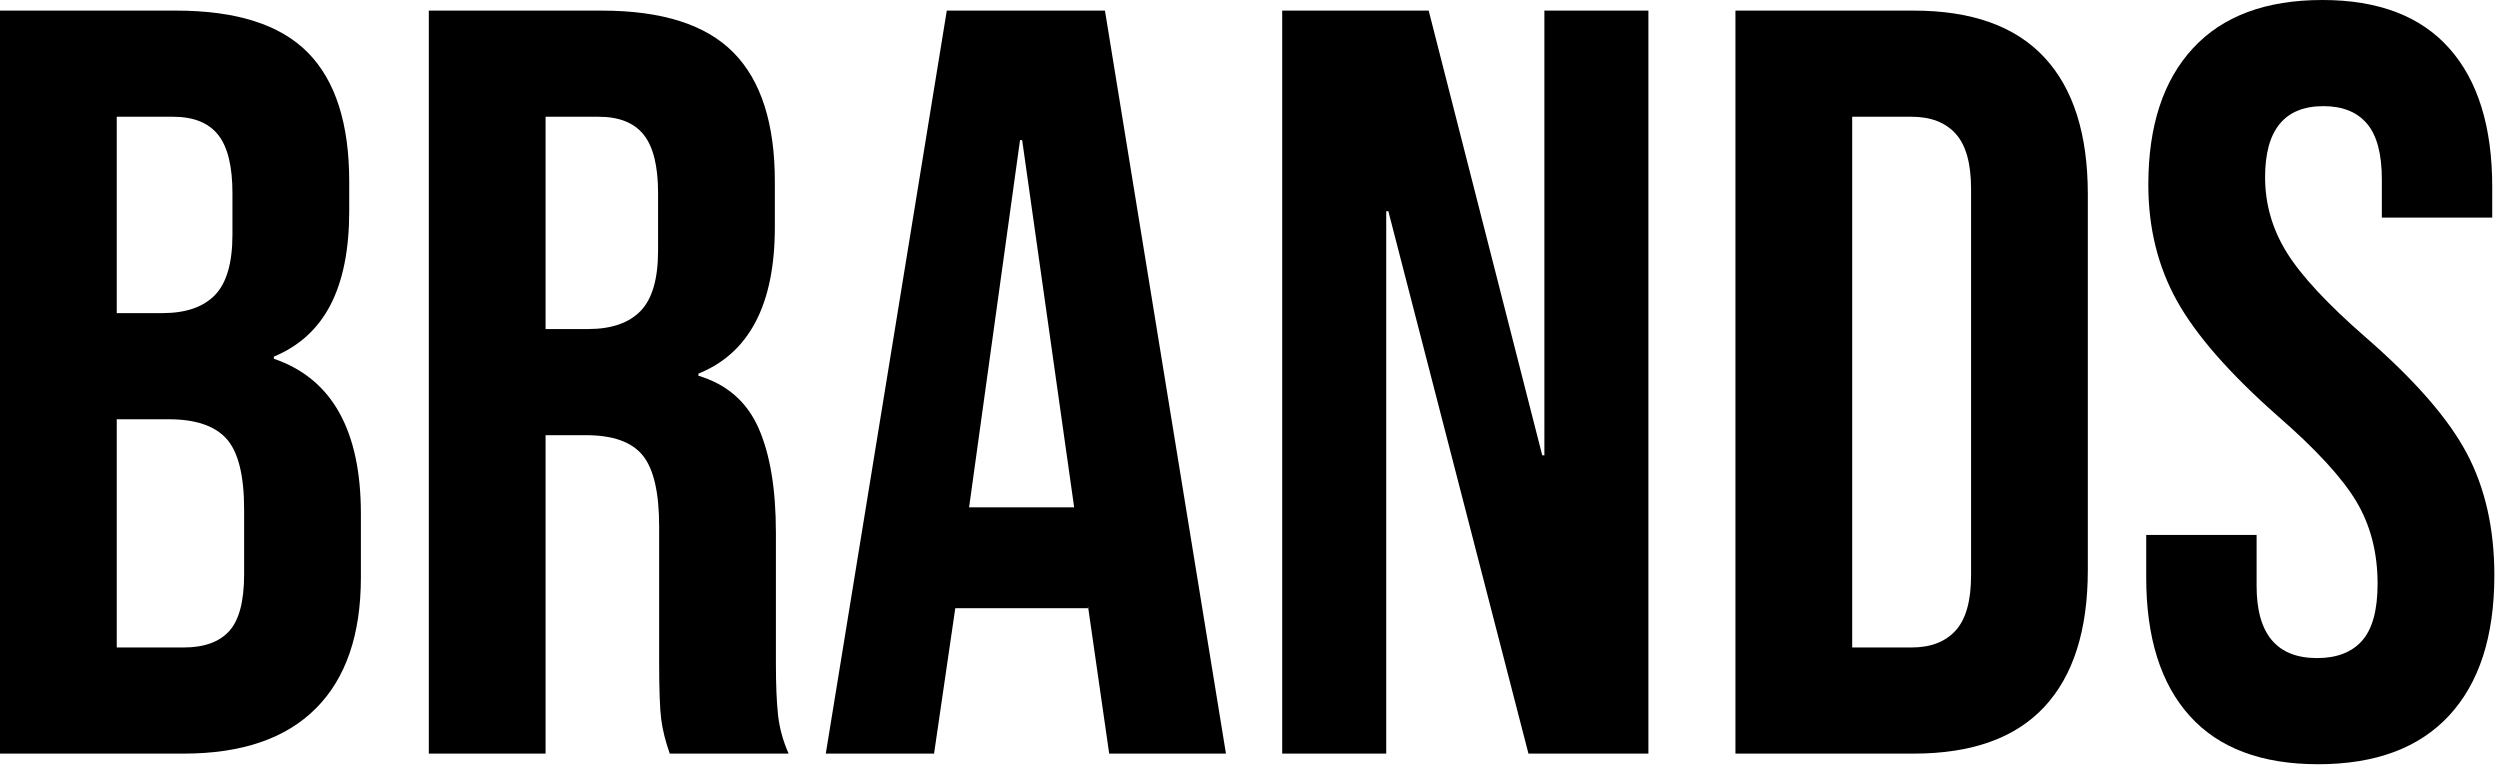
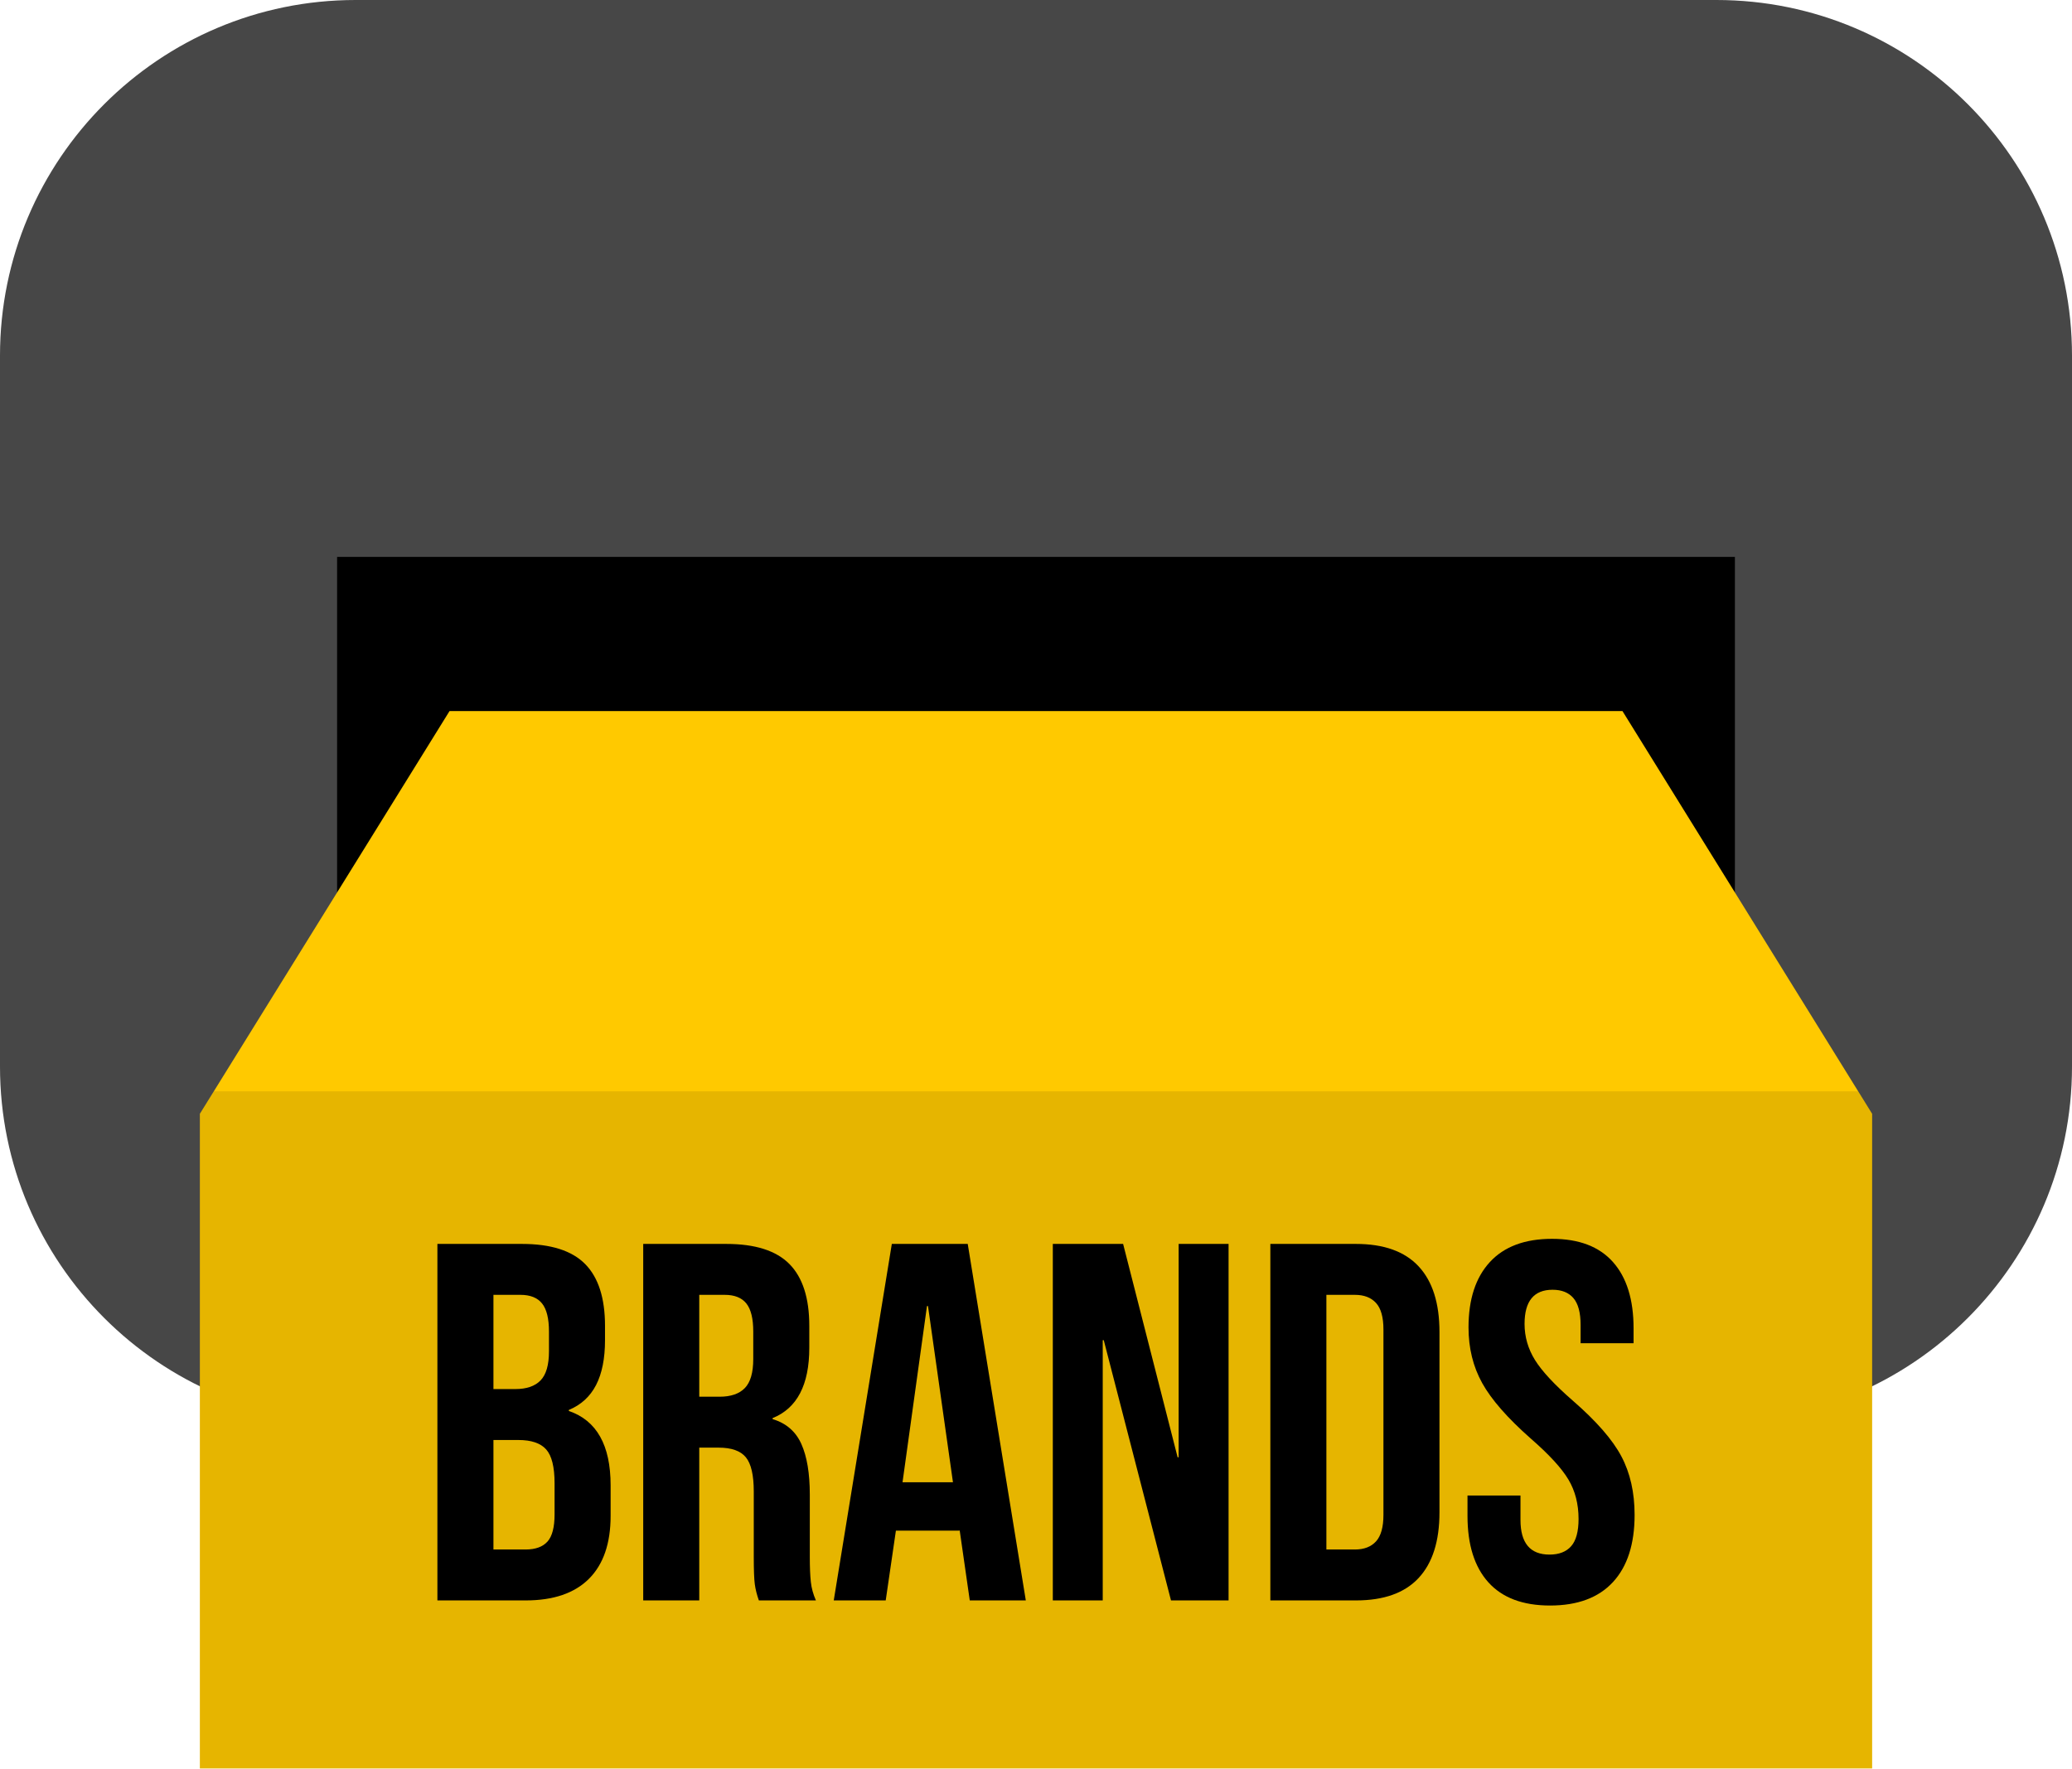
- <svg xmlns="http://www.w3.org/2000/svg" width="100%" height="100%" viewBox="0 0 194 60" version="1.1" xml:space="preserve" style="fill-rule:evenodd;clip-rule:evenodd;stroke-linejoin:round;stroke-miterlimit:2;">
+ <svg xmlns="http://www.w3.org/2000/svg" width="100%" height="100%" viewBox="0 0 335 286" version="1.1" xml:space="preserve" style="fill-rule:evenodd;clip-rule:evenodd;stroke-linejoin:round;stroke-miterlimit:2;">
  <g>
-     <path d="M-0,0.824l13.673,-0c4.667,-0 8.072,1.084 10.213,3.253c2.142,2.169 3.213,5.505 3.213,10.008l-0,2.306c-0,2.965 -0.481,5.381 -1.442,7.248c-0.961,1.867 -2.43,3.213 -4.406,4.036l-0,0.165c4.502,1.537 6.754,5.546 6.754,12.025l-0,4.943c-0,4.447 -1.167,7.838 -3.501,10.172c-2.334,2.334 -5.752,3.5 -10.255,3.5l-14.249,0l-0,-57.656Zm12.602,23.474c1.812,0 3.171,-0.467 4.077,-1.4c0.906,-0.934 1.359,-2.499 1.359,-4.695l0,-3.212c0,-2.087 -0.37,-3.597 -1.112,-4.53c-0.741,-0.934 -1.908,-1.401 -3.5,-1.401l-4.366,0l0,15.238l3.542,0Zm1.647,25.946c1.593,-0 2.773,-0.426 3.542,-1.277c0.769,-0.851 1.153,-2.32 1.153,-4.407l0,-5.024c0,-2.636 -0.453,-4.461 -1.359,-5.477c-0.906,-1.016 -2.402,-1.524 -4.489,-1.524l-4.036,-0l0,17.709l5.189,-0Z" style="fill-rule:nonzero;" />
-     <path d="M33.276,0.824l13.426,-0c4.667,-0 8.072,1.084 10.213,3.253c2.142,2.169 3.213,5.505 3.213,10.008l-0,3.541c-0,5.986 -1.977,9.775 -5.931,11.367l0,0.165c2.197,0.659 3.748,2.004 4.654,4.036c0.906,2.032 1.359,4.75 1.359,8.154l0,10.131c0,1.648 0.055,2.979 0.165,3.995c0.11,1.016 0.384,2.018 0.823,3.006l-9.225,0c-0.329,-0.933 -0.549,-1.812 -0.659,-2.635c-0.109,-0.824 -0.164,-2.307 -0.164,-4.448l-0,-10.543c-0,-2.636 -0.426,-4.475 -1.277,-5.519c-0.851,-1.043 -2.32,-1.565 -4.407,-1.565l-3.129,0l-0,24.71l-9.061,0l0,-57.656Zm12.355,24.71c1.812,-0 3.171,-0.467 4.077,-1.401c0.906,-0.933 1.359,-2.498 1.359,-4.694l0,-4.448c0,-2.087 -0.37,-3.597 -1.112,-4.53c-0.741,-0.934 -1.908,-1.401 -3.5,-1.401l-4.118,0l-0,16.474l3.294,-0Z" style="fill-rule:nonzero;" />
-     <path d="M73.471,0.824l12.273,-0l9.39,57.656l-9.061,0l-1.647,-11.449l-0,0.165l-10.296,0l-1.647,11.284l-8.402,0l9.39,-57.656Zm9.884,38.547l-4.036,-28.499l-0.165,0l-3.953,28.499l8.154,0Z" style="fill-rule:nonzero;" />
-     <path d="M99.499,0.824l11.367,-0l8.813,34.511l0.165,0l-0,-34.511l8.072,-0l-0,57.656l-9.308,0l-10.872,-42.089l-0.165,-0l-0,42.089l-8.072,0l0,-57.656Z" style="fill-rule:nonzero;" />
-     <path d="M134.67,0.824l13.837,-0c4.503,-0 7.88,1.208 10.131,3.624c2.252,2.416 3.377,5.958 3.377,10.625l0,29.158c0,4.667 -1.125,8.209 -3.377,10.625c-2.251,2.416 -5.628,3.624 -10.131,3.624l-13.837,0l-0,-57.656Zm13.672,49.42c1.483,-0 2.622,-0.44 3.419,-1.318c0.796,-0.879 1.194,-2.306 1.194,-4.283l0,-29.982c0,-1.977 -0.398,-3.404 -1.194,-4.283c-0.797,-0.878 -1.936,-1.318 -3.419,-1.318l-4.612,0l-0,41.184l4.612,-0Z" style="fill-rule:nonzero;" />
-     <path d="M179.889,59.304c-4.393,0 -7.715,-1.249 -9.966,-3.748c-2.252,-2.498 -3.377,-6.081 -3.377,-10.748l-0,-3.295l8.566,-0l-0,3.953c-0,3.734 1.565,5.601 4.695,5.601c1.537,0 2.704,-0.453 3.5,-1.359c0.796,-0.906 1.194,-2.375 1.194,-4.406c0,-2.416 -0.549,-4.544 -1.647,-6.384c-1.098,-1.839 -3.13,-4.049 -6.095,-6.63c-3.734,-3.295 -6.342,-6.274 -7.825,-8.937c-1.482,-2.663 -2.224,-5.67 -2.224,-9.019c0,-4.558 1.153,-8.086 3.46,-10.584c2.306,-2.499 5.656,-3.748 10.048,-3.748c4.338,-0 7.619,1.249 9.843,3.748c2.224,2.498 3.336,6.081 3.336,10.749l0,2.388l-8.566,0l-0,-2.965c-0,-1.977 -0.384,-3.418 -1.153,-4.324c-0.769,-0.906 -1.895,-1.359 -3.377,-1.359c-3.02,-0 -4.53,1.839 -4.53,5.518c-0,2.087 0.562,4.036 1.688,5.848c1.126,1.812 3.171,4.009 6.136,6.59c3.789,3.294 6.398,6.287 7.825,8.978c1.428,2.69 2.142,5.848 2.142,9.472c-0,4.722 -1.167,8.346 -3.501,10.872c-2.333,2.526 -5.724,3.789 -10.172,3.789Z" style="fill-rule:nonzero;" />
+     <g>
+       <path d="M335,57.5c0,-31.735 -25.765,-57.5 -57.5,-57.5l-220,0c-31.735,0 -57.5,25.765 -57.5,57.5l0,115c0,31.735 25.765,57.5 57.5,57.5l220,0c31.735,0 57.5,-25.765 57.5,-57.5l0,-115Z" style="fill:#474747;" />
+       <rect x="54.5" y="90.066" width="226" height="88.434" />
+       <path d="M302.685,286l-270.37,0l-0,-105.869l40.364,-65.131l189.642,0l40.364,65.131l0,105.869Z" style="fill:#ffc900;" />
+       <clipPath id="_clip1">
+         <path d="M302.685,286l-270.37,0l-0,-105.869l40.364,-65.131l189.642,0l40.364,65.131l0,105.869Z" />
+       </clipPath>
+       <g clip-path="url(#_clip1)">
+         <rect x="7.435" y="176.5" width="328" height="113" style="fill-opacity:0.1;" />
+       </g>
+     </g>
+     <g>
+       <path d="M70.719,201.172l13.673,-0c4.667,-0 8.072,1.084 10.213,3.253c2.142,2.169 3.213,5.505 3.213,10.008l-0,2.306c-0,2.965 -0.481,5.381 -1.442,7.248c-0.961,1.867 -2.429,3.213 -4.406,4.036l-0,0.165c4.502,1.537 6.754,5.546 6.754,12.025l-0,4.942c-0,4.448 -1.167,7.839 -3.501,10.173c-2.334,2.333 -5.752,3.5 -10.254,3.5l-14.25,0l0,-57.656Zm12.602,23.474c1.812,0 3.171,-0.467 4.077,-1.4c0.906,-0.934 1.359,-2.499 1.359,-4.695l0,-3.212c0,-2.087 -0.37,-3.597 -1.112,-4.53c-0.741,-0.934 -1.908,-1.401 -3.5,-1.401l-4.366,0l0,15.238l3.542,0Zm1.648,25.946c1.592,-0 2.773,-0.426 3.541,-1.277c0.769,-0.851 1.153,-2.32 1.153,-4.407l0,-5.024c0,-2.636 -0.453,-4.462 -1.359,-5.477c-0.906,-1.016 -2.402,-1.524 -4.489,-1.524l-4.036,-0l0,17.709l5.19,-0Z" style="fill-rule:nonzero;" />
+       <path d="M103.995,201.172l13.426,-0c4.667,-0 8.072,1.084 10.214,3.253c2.141,2.169 3.212,5.505 3.212,10.008l-0,3.541c-0,5.986 -1.977,9.775 -5.931,11.367l0,0.165c2.197,0.659 3.748,2.004 4.654,4.036c0.906,2.031 1.359,4.75 1.359,8.154l0,10.131c0,1.648 0.055,2.979 0.165,3.995c0.11,1.016 0.384,2.018 0.824,3.006l-9.226,0c-0.329,-0.933 -0.549,-1.812 -0.658,-2.635c-0.11,-0.824 -0.165,-2.307 -0.165,-4.448l-0,-10.543c-0,-2.636 -0.426,-4.475 -1.277,-5.519c-0.851,-1.043 -2.32,-1.565 -4.406,-1.565l-3.13,0l-0,24.71l-9.061,0l0,-57.656Zm12.355,24.71c1.812,-0 3.171,-0.467 4.077,-1.401c0.906,-0.933 1.359,-2.498 1.359,-4.694l0,-4.448c0,-2.087 -0.37,-3.597 -1.111,-4.53c-0.742,-0.934 -1.909,-1.401 -3.501,-1.401l-4.118,0l-0,16.474l3.294,-0Z" style="fill-rule:nonzero;" />
+       <path d="M144.19,201.172l12.273,-0l9.39,57.656l-9.061,0l-1.647,-11.449l-0,0.165l-10.296,0l-1.647,11.284l-8.402,0l9.39,-57.656Zm9.884,38.547l-4.036,-28.499l-0.164,0l-3.954,28.499l8.154,0Z" style="fill-rule:nonzero;" />
+       <path d="M170.218,201.172l11.367,-0l8.813,34.511l0.165,0l-0,-34.511l8.072,-0l-0,57.656l-9.308,0l-10.872,-42.089l-0.165,-0l0,42.089l-8.072,0l0,-57.656Z" style="fill-rule:nonzero;" />
+       <path d="M205.389,201.172l13.837,-0c4.503,-0 7.88,1.208 10.131,3.624c2.252,2.416 3.377,5.958 3.377,10.625l0,29.158c0,4.667 -1.125,8.209 -3.377,10.625c-2.251,2.416 -5.628,3.624 -10.131,3.624l-13.837,0l-0,-57.656Zm13.673,49.42c1.482,-0 2.622,-0.44 3.418,-1.318c0.796,-0.879 1.194,-2.306 1.194,-4.283l0,-29.982c0,-1.977 -0.398,-3.404 -1.194,-4.283c-0.796,-0.878 -1.936,-1.318 -3.418,-1.318l-4.613,0l0,41.184l4.613,-0Z" style="fill-rule:nonzero;" />
+       <path d="M250.608,259.652c-4.393,0 -7.715,-1.249 -9.966,-3.748c-2.252,-2.498 -3.377,-6.081 -3.377,-10.749l-0,-3.294l8.566,-0l-0,3.953c-0,3.734 1.565,5.601 4.695,5.601c1.537,0 2.704,-0.453 3.5,-1.359c0.796,-0.906 1.195,-2.375 1.195,-4.406c-0,-2.416 -0.55,-4.544 -1.648,-6.384c-1.098,-1.839 -3.13,-4.049 -6.095,-6.63c-3.734,-3.295 -6.342,-6.274 -7.825,-8.937c-1.482,-2.663 -2.224,-5.67 -2.224,-9.019c0,-4.558 1.153,-8.086 3.46,-10.584c2.306,-2.499 5.656,-3.748 10.049,-3.748c4.337,-0 7.618,1.249 9.842,3.748c2.224,2.498 3.336,6.081 3.336,10.749l0,2.388l-8.566,0l0,-2.965c0,-1.977 -0.384,-3.418 -1.153,-4.324c-0.769,-0.906 -1.895,-1.359 -3.377,-1.359c-3.02,-0 -4.53,1.839 -4.53,5.518c-0,2.087 0.563,4.036 1.688,5.848c1.126,1.812 3.171,4.009 6.137,6.59c3.788,3.294 6.397,6.287 7.824,8.978c1.428,2.69 2.142,5.848 2.142,9.472c-0,4.722 -1.167,8.346 -3.501,10.872c-2.333,2.526 -5.724,3.789 -10.172,3.789Z" style="fill-rule:nonzero;" />
+     </g>
  </g>
</svg>
